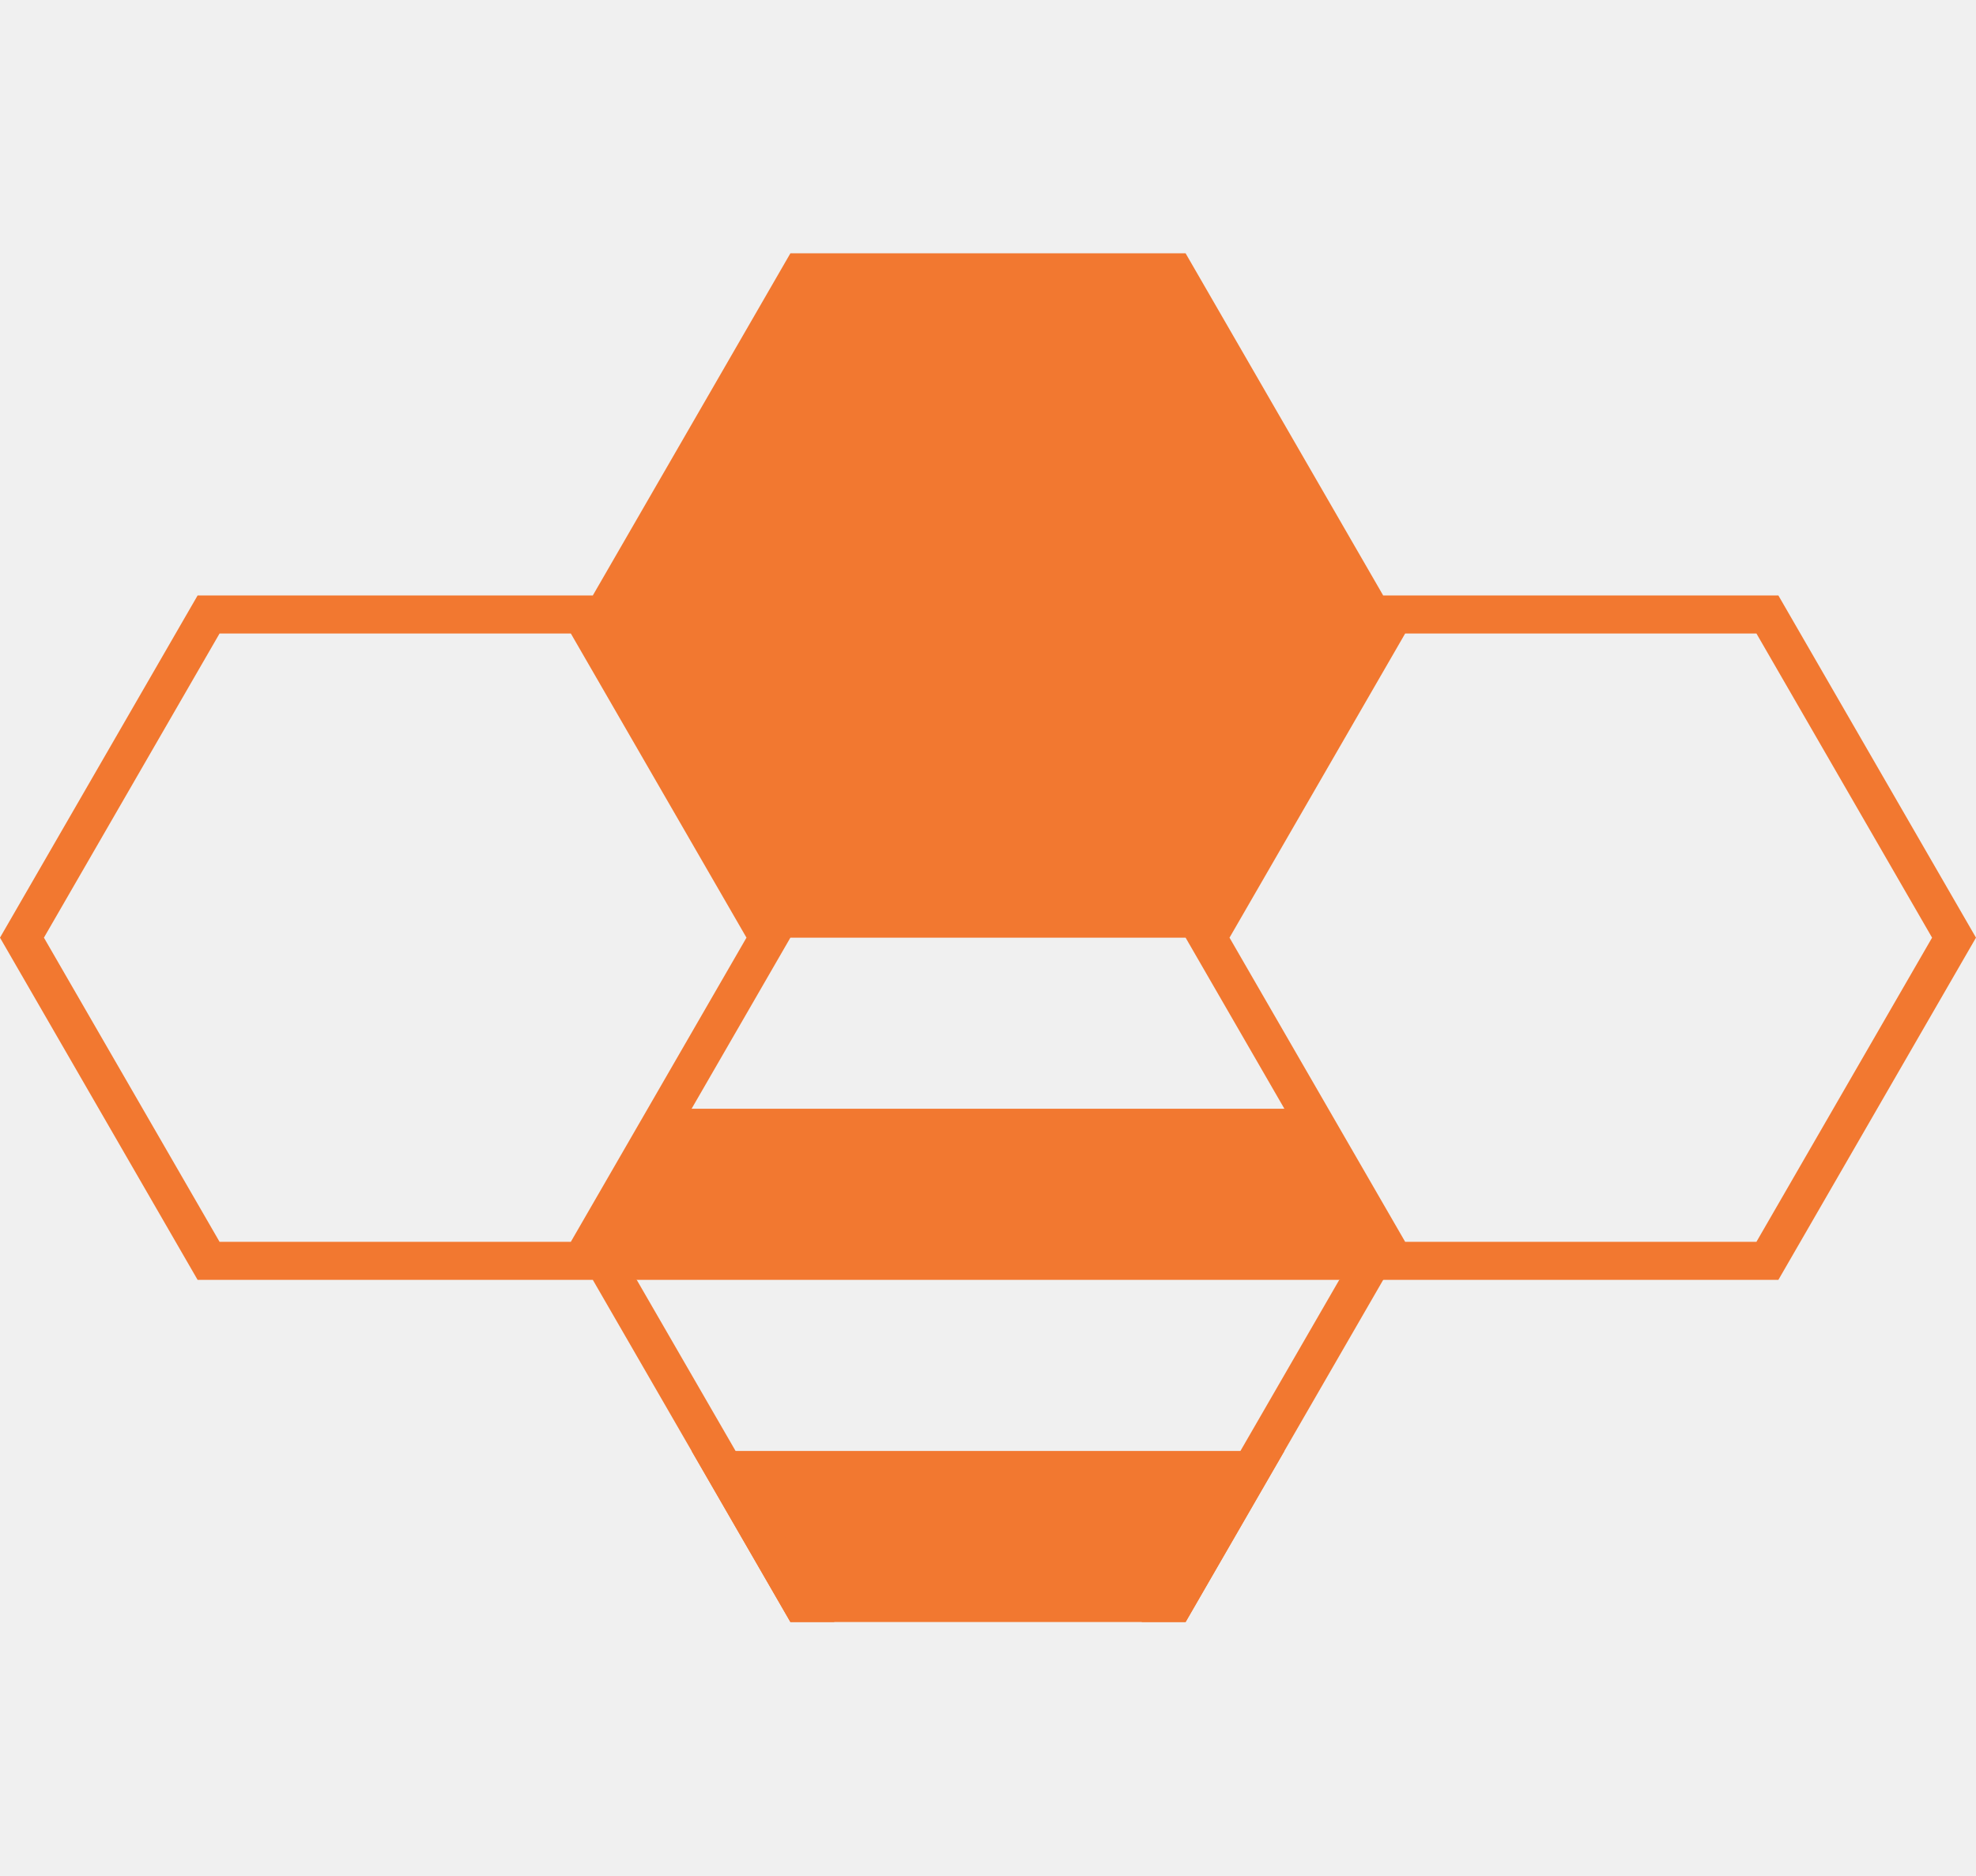
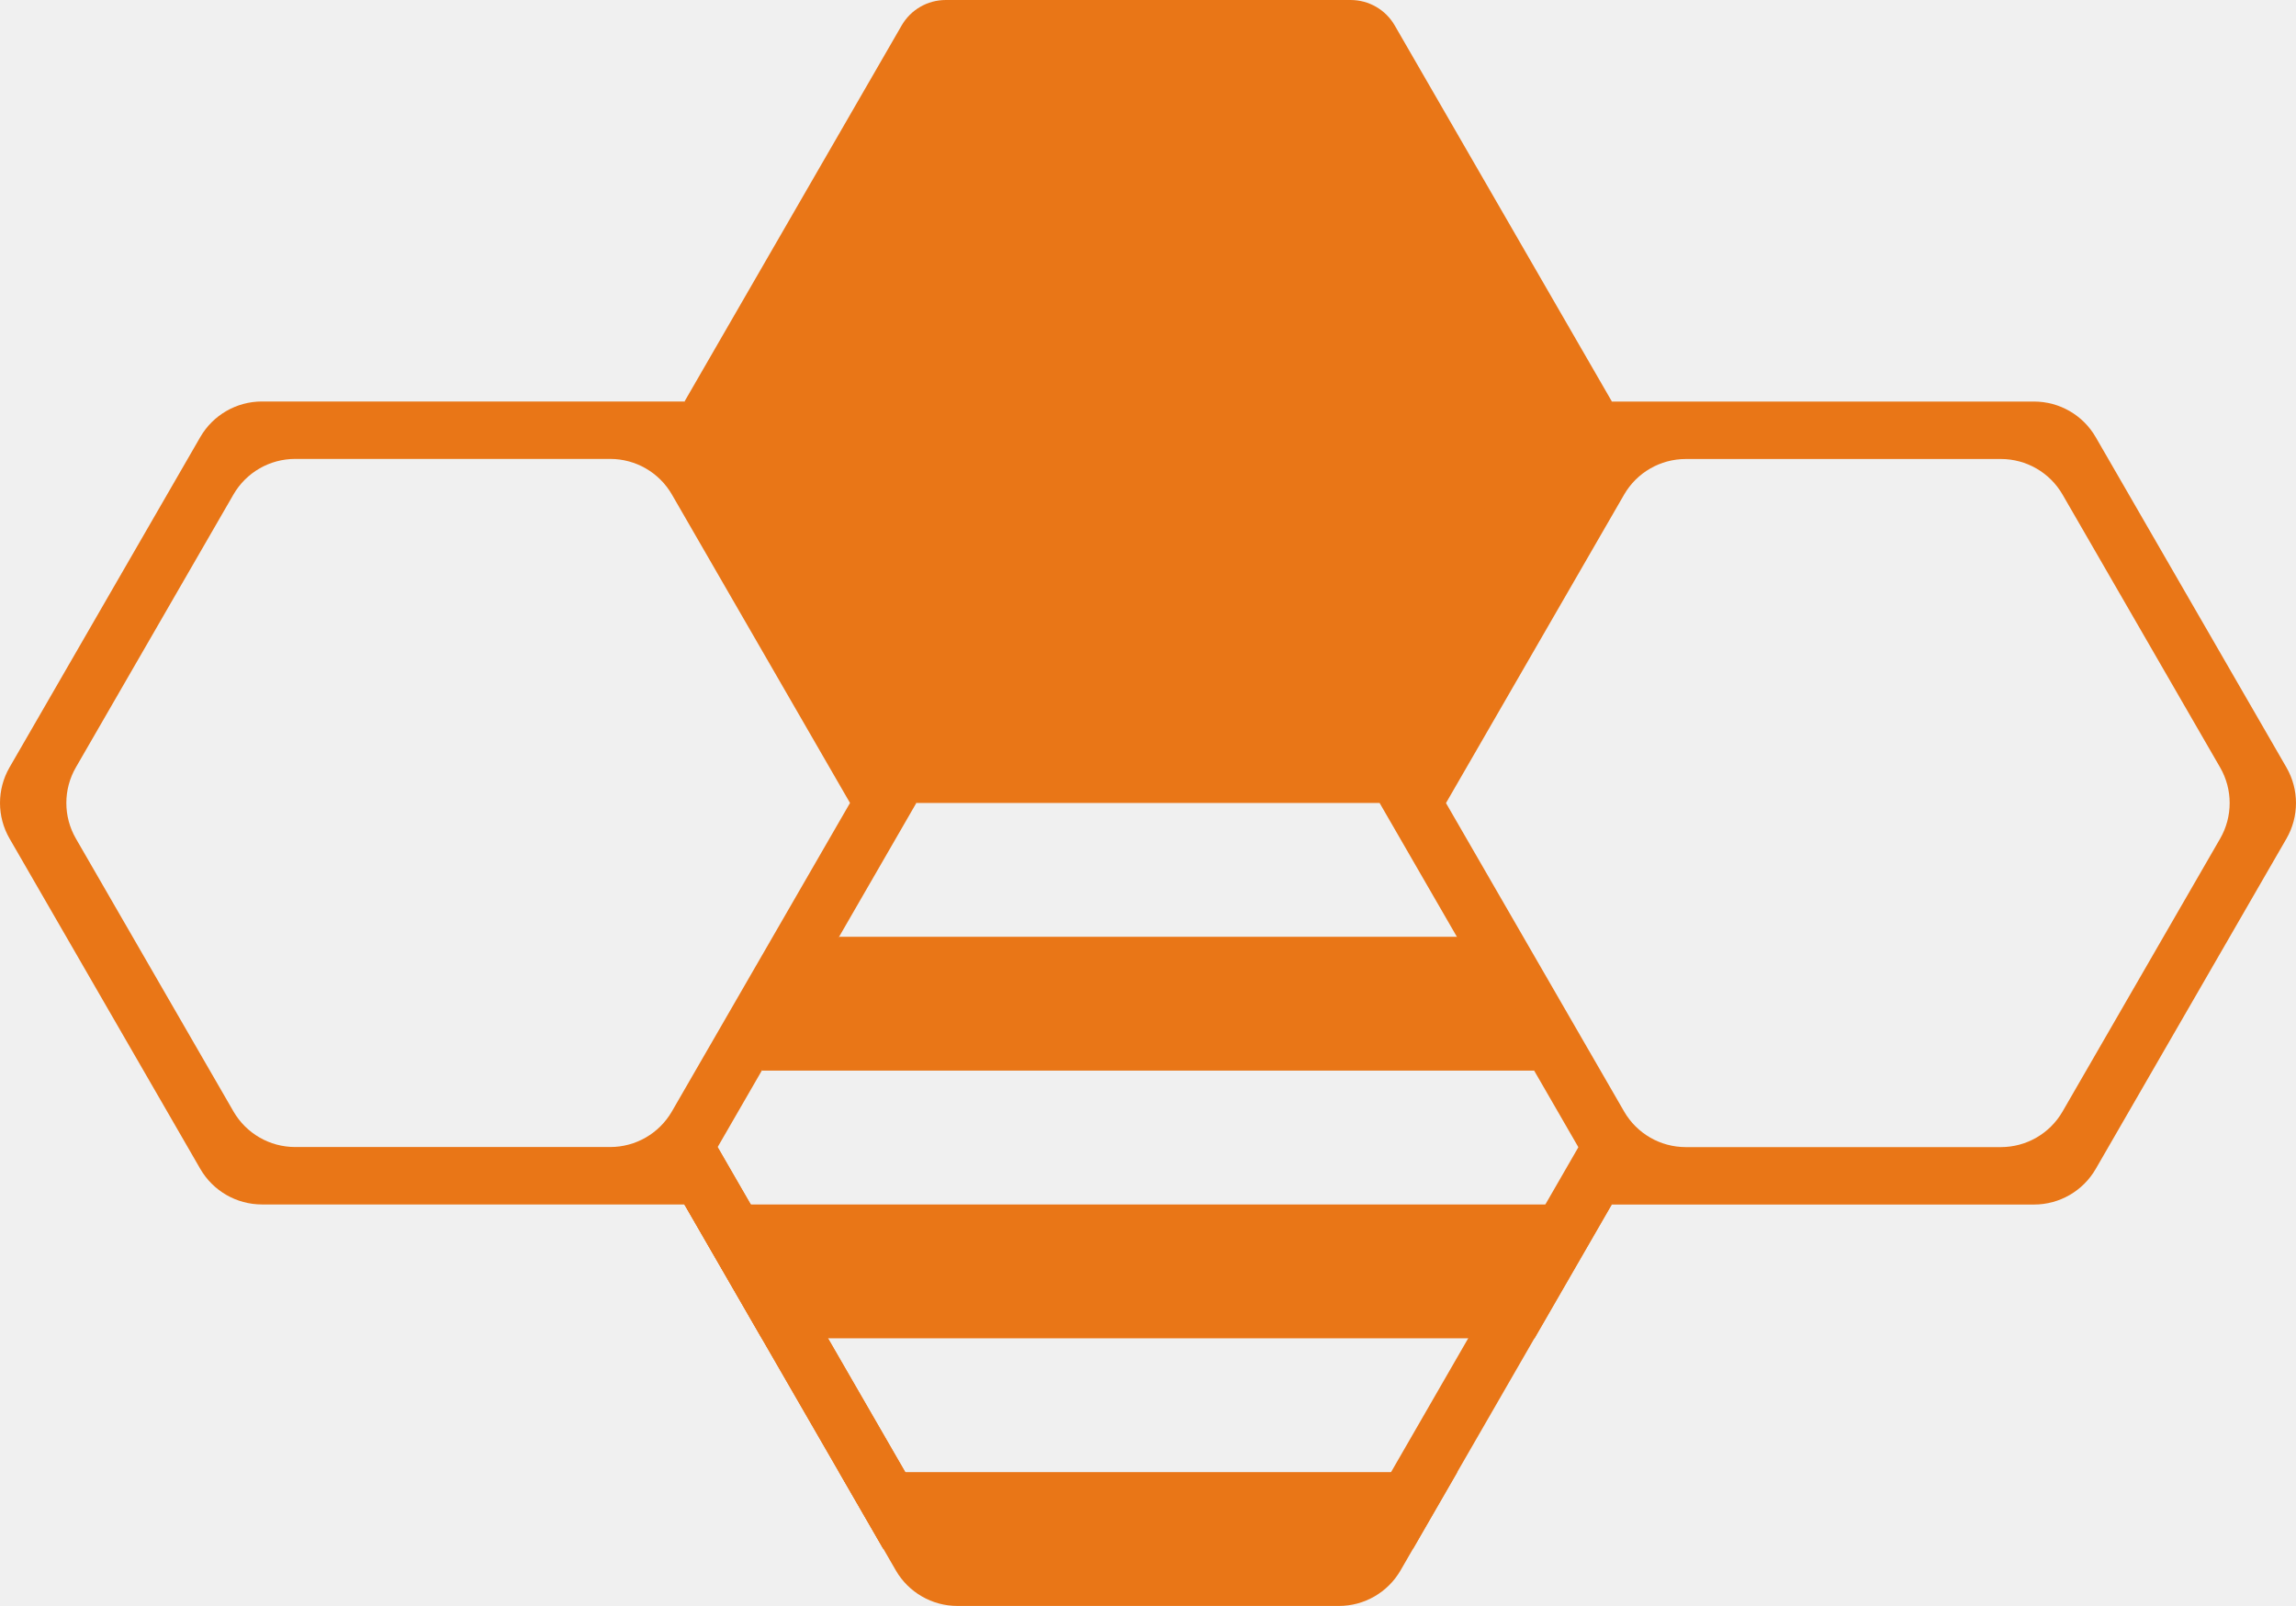
- <svg xmlns="http://www.w3.org/2000/svg" width="208.93mm" height="198.33mm" viewBox="0 0 208.93 198.33" version="1.1" id="svg1">
+ <svg xmlns="http://www.w3.org/2000/svg" width="205.839mm" height="144mm" viewBox="0 0 205.839 144" version="1.1" id="svg1" xml:space="preserve">
  <defs id="defs1" />
-   <g id="layer1" transform="translate(-365.5802,-71.8554)">
-     <g id="g30" style="display:none" transform="translate(81.86021,1.136947)">
-       <path id="path29" style="opacity:1;fill:#ffffff;fill-opacity:1;stroke:#f27830;stroke-width:0;stroke-linecap:round;stroke-linejoin:round;paint-order:stroke fill markers" d="m 378.534,141.586 18.571,-32.166 h 4.644 l -20.893,36.188 z" />
-       <path id="path30" style="opacity:1;fill:#ffffff;fill-opacity:1;stroke:#f27830;stroke-width:0;stroke-linecap:round;stroke-linejoin:round;paint-order:stroke fill markers" d="m 466.751,141.586 -18.571,-32.166 h -4.644 l 20.893,36.188 z" />
+   <path style="display:none;opacity:1;fill:#ffffff;fill-opacity:1;stroke-width:3.996;stroke-linecap:round;stroke-linejoin:round;paint-order:stroke fill markers" d="m 68.643,113.864 10.472,18.099 50.691,-0.01 10.493,-18.089 z" id="path14" />
+   <path style="display:none;opacity:1;fill:#ffffff;fill-opacity:1;stroke-width:4;stroke-linecap:round;stroke-linejoin:round;paint-order:stroke fill markers" d="m 83.572,77.675 41.787,0.001 10.446,18.094 H 73.126 Z" id="path15" />
+   <path style="display:none;opacity:1;fill:#ffffff;stroke-width:3.856;stroke-linecap:round;stroke-linejoin:round;paint-order:stroke fill markers" d="m 23.882,46.665 h 35.808 l 17.904,31.011 -17.904,31.011 H 23.882 L 5.978,77.676 Z" id="path16" />
+   <path style="display:none;opacity:1;fill:#ffffff;stroke-width:3.856;stroke-linecap:round;stroke-linejoin:round;paint-order:stroke fill markers" d="m 149.24,46.665 h 35.808 l 17.904,31.011 -17.904,31.011 H 149.24 L 131.336,77.676 Z" id="path17" />
+   <g id="g125" style="display:none">
+     <path id="path123" style="fill:#00ffff;fill-opacity:1;stroke:#000000;stroke-width:0.1;stroke-linecap:round;stroke-linejoin:round;stroke-dasharray:none;paint-order:stroke fill markers" d="m 67.902,104.817 -5.223,9.048 m -7e-5,-0.002 5.223,9.048" />
+     <path id="path123-1" style="fill:#00ffff;fill-opacity:1;stroke:#000000;stroke-width:0.1;stroke-linecap:round;stroke-linejoin:round;stroke-dasharray:none;paint-order:stroke fill markers" d="m 141.028,104.817 5.223,9.048 m 7e-5,-0.002 -5.223,9.048" />
+   </g>
+   <g id="g1" transform="matrix(0.9948166,0,0,0.9948166,-0.9868801,-5.272934)">
+     <path id="path6" style="fill:#e97617;fill-opacity:1;stroke-width:0.265;paint-order:stroke fill markers" d="M 83.572,77.676 62.679,41.488 82.249,7.592 a 4.583,4.583 150 0 1 3.969,-2.291 l 36.494,-1.8e-6 a 4.583,4.583 30 0 1 3.969,2.291 l 19.57,33.897 -20.893,36.188 z" />
+     <path id="path8" style="opacity:1;fill:#e97617;fill-opacity:1;stroke:#ff7f2a;stroke-width:0" d="M 19.041,44.696 1.852,74.467 a 6.416,6.416 90 0 0 -1.96e-5,6.416 L 19.041,110.655 a 6.416,6.416 30 0 0 5.556,3.208 h 38.082 c 3.483,-6.031 4.703,-8.145 10.447,-18.094 L 83.572,77.675 C 83.619,63.055 76.654,50.992 62.679,41.488 H 24.597 a 6.416,6.416 150 0 0 -5.556,3.208 z m 8.546,1.969 h 28.399 a 6.416,6.416 30 0 1 5.556,3.208 L 77.594,77.675 61.542,105.478 a 6.416,6.416 150 0 1 -5.556,3.208 h -28.399 a 6.416,6.416 30 0 1 -5.556,-3.208 L 7.83,80.883 a 6.416,6.416 90 0 1 2.32e-5,-6.416 L 22.03,49.873 a 6.416,6.416 150.001 0 1 5.556,-3.208 z" />
+     <path id="path7" style="fill:#e97617;fill-opacity:1;stroke:#ff7f2a;stroke-width:0;stroke-linecap:round;stroke-linejoin:round;paint-order:stroke fill markers" d="m 146.217,41.495 c -15.953,9.559 -19.764,22.5 -20.893,36.188 l 10.446,18.093 v 5.17e-4 c 5.705,9.882 7.835,13.572 10.446,18.094 h 38.082 a 6.416,6.416 150 0 0 5.556,-3.208 l 17.189,-29.772 a 6.416,6.416 90 0 0 0,-6.416 l -17.189,-29.772 a 6.416,6.416 30 0 0 -5.556,-3.208 z m 6.694,5.177 h 28.399 a 6.416,6.416 30 0 1 5.556,3.208 l 14.2,24.595 a 6.416,6.416 90 0 1 0,6.416 l -14.2,24.595 a 6.416,6.416 150 0 1 -5.556,3.208 h -28.399 a 6.416,6.416 30 0 1 -5.556,-3.208 L 131.302,77.683 147.354,49.881 a 6.416,6.416 150 0 1 5.556,-3.208 z" />
+     <g id="g218" transform="translate(-149.4347,-148.5861)">
+       <path style="fill:#e97617;fill-opacity:1;stroke-width:0.265;paint-order:stroke fill markers" d="m 281.757,286.574 h -55.715 l 5.112,8.855 a 6.416,6.416 30 0 0 5.556,3.208 h 34.378 a 6.416,6.416 150 0 0 5.556,-3.208 z" id="path206" />
+       <path style="display:none;fill:#ffffff;fill-opacity:1;stroke-width:0.265;paint-order:stroke fill markers" d="m 288.721,274.511 h -69.644 l 6.964,12.063 h 55.715 z" id="path217" />
+       <path style="fill:#e97617;fill-opacity:1;stroke-width:0.265;paint-order:stroke fill markers" d="m 295.685,262.449 h -83.572 l 6.964,12.062 h 69.644 z" id="path216" />
+       <path style="display:none;fill:#ffffff;fill-opacity:1;stroke-width:0.265;paint-order:stroke fill markers" d="m 288.721,250.386 h -69.643 l -6.964,12.063 h 83.572 z" id="path215" />
+       <path style="fill:#e97617;fill-opacity:1;stroke-width:0.265;paint-order:stroke fill markers" d="m 281.757,238.324 h -55.715 l -4.968,4.76 -1.995,7.302 h 69.643 l -2.318,-7.794 z" id="path214" />
+       <path style="display:none;fill:#ffffff;fill-opacity:1;stroke-width:0.265;paint-order:stroke fill markers" d="m 233.006,226.261 -6.965,12.063 h 55.715 l -6.964,-12.063 z" id="path213" />
    </g>
-     <g id="g1" transform="translate(0,-5.299991)">
-       <path id="path6" style="fill:#f27830;stroke-width:0.265;paint-order:stroke fill markers" d="m 449.152,176.32 -20.893,-36.188 20.893,-36.188 41.786,0 20.893,36.188 -20.893,36.188 z" />
-       <path id="path7" style="fill:#f27830;stroke:#f27830;stroke-width:0;stroke-linecap:round;stroke-linejoin:round;paint-order:stroke fill markers" d="m 511.831,140.132 c -15.953,9.559 -19.764,22.5 -20.893,36.188 l 10.446,18.093 v 5.2e-4 c -4.958,8.577 -1.477,14.608 10.446,18.094 h 41.786 5.2e-4 l 10.447,-18.095 h -5.2e-4 l 10.446,-18.093 -20.893,-36.188 z m 2.322,4.022 h 37.142 l 18.571,32.166 -10.446,18.093 -8.125,14.073 h -37.142 l -8.125,-14.073 -10.446,-18.093 z" />
-       <path id="path8" style="fill:#f27830;stroke:#f27830;stroke-width:0" d="m 386.473,140.132 -20.893,36.187 10.446,18.093 10.447,18.095 h 41.786 l 5.2e-4,-5.1e-4 c 7.903,-4.022 11.386,-10.053 10.446,-18.094 l 10.446,-18.093 c 0.047,-14.621 -6.917,-26.683 -20.893,-36.187 z m 2.322,4.021 h 37.142 l 18.571,32.166 -10.446,18.093 -8.125,14.073 h -37.142 l -8.125,-14.073 -10.446,-18.093 z" />
-       <path d="m 501.385,230.602 h -62.679 l 10.446,18.094 h 41.786 z" style="fill:#f27830;fill-opacity:1;stroke-width:0.265" id="path10" />
-       <path d="m 438.706,194.414 -10.447,18.094 h 83.572 l -10.446,-18.094 z" style="fill:#f27830;fill-opacity:1;stroke-width:0.265" id="path11" />
-       <path id="path33" style="fill:#f27830;fill-opacity:1;stroke:#f27830;stroke-width:0;stroke-linecap:round;stroke-linejoin:round;paint-order:stroke fill markers" d="m 449.153,248.696 -20.893,-36.188 c 1.202,-1.543 2.75,-1.543 4.644,0 l 20.9,36.188 z" />
-       <path id="path34" style="fill:#f27830;fill-opacity:1;stroke:#f27830;stroke-width:0;stroke-linecap:round;stroke-linejoin:round;paint-order:stroke fill markers" d="m 490.938,248.696 20.893,-36.188 c 1.548,-2.043 -2e-4,-2.043 -4.644,0 l -20.9,36.188 z" />
-     </g>
+     <path style="opacity:1;fill:#e97617;fill-opacity:1;stroke-width:3.854;stroke-linecap:round;stroke-linejoin:round;paint-order:stroke fill markers" d="m 143.237,108.694 5.969,-2.4e-4 -20.863,36.188 -5.964,-5.1e-4 z" id="path116" />
+     <path style="opacity:1;fill:#e97617;fill-opacity:1;stroke-width:3.856;stroke-linecap:round;stroke-linejoin:round;paint-order:stroke fill markers" d="m 65.664,108.694 -5.978,-2.4e-4 20.893,36.188 5.972,-5.1e-4 z" id="path191" />
+     <path style="opacity:1;fill:#e97617;fill-opacity:1;stroke-width:3.856;stroke-linecap:round;stroke-linejoin:round;paint-order:stroke fill markers" d="m 65.664,108.694 -5.978,-2.4e-4 20.893,36.188 5.972,-5.1e-4 z" id="path274" />
  </g>
</svg>
